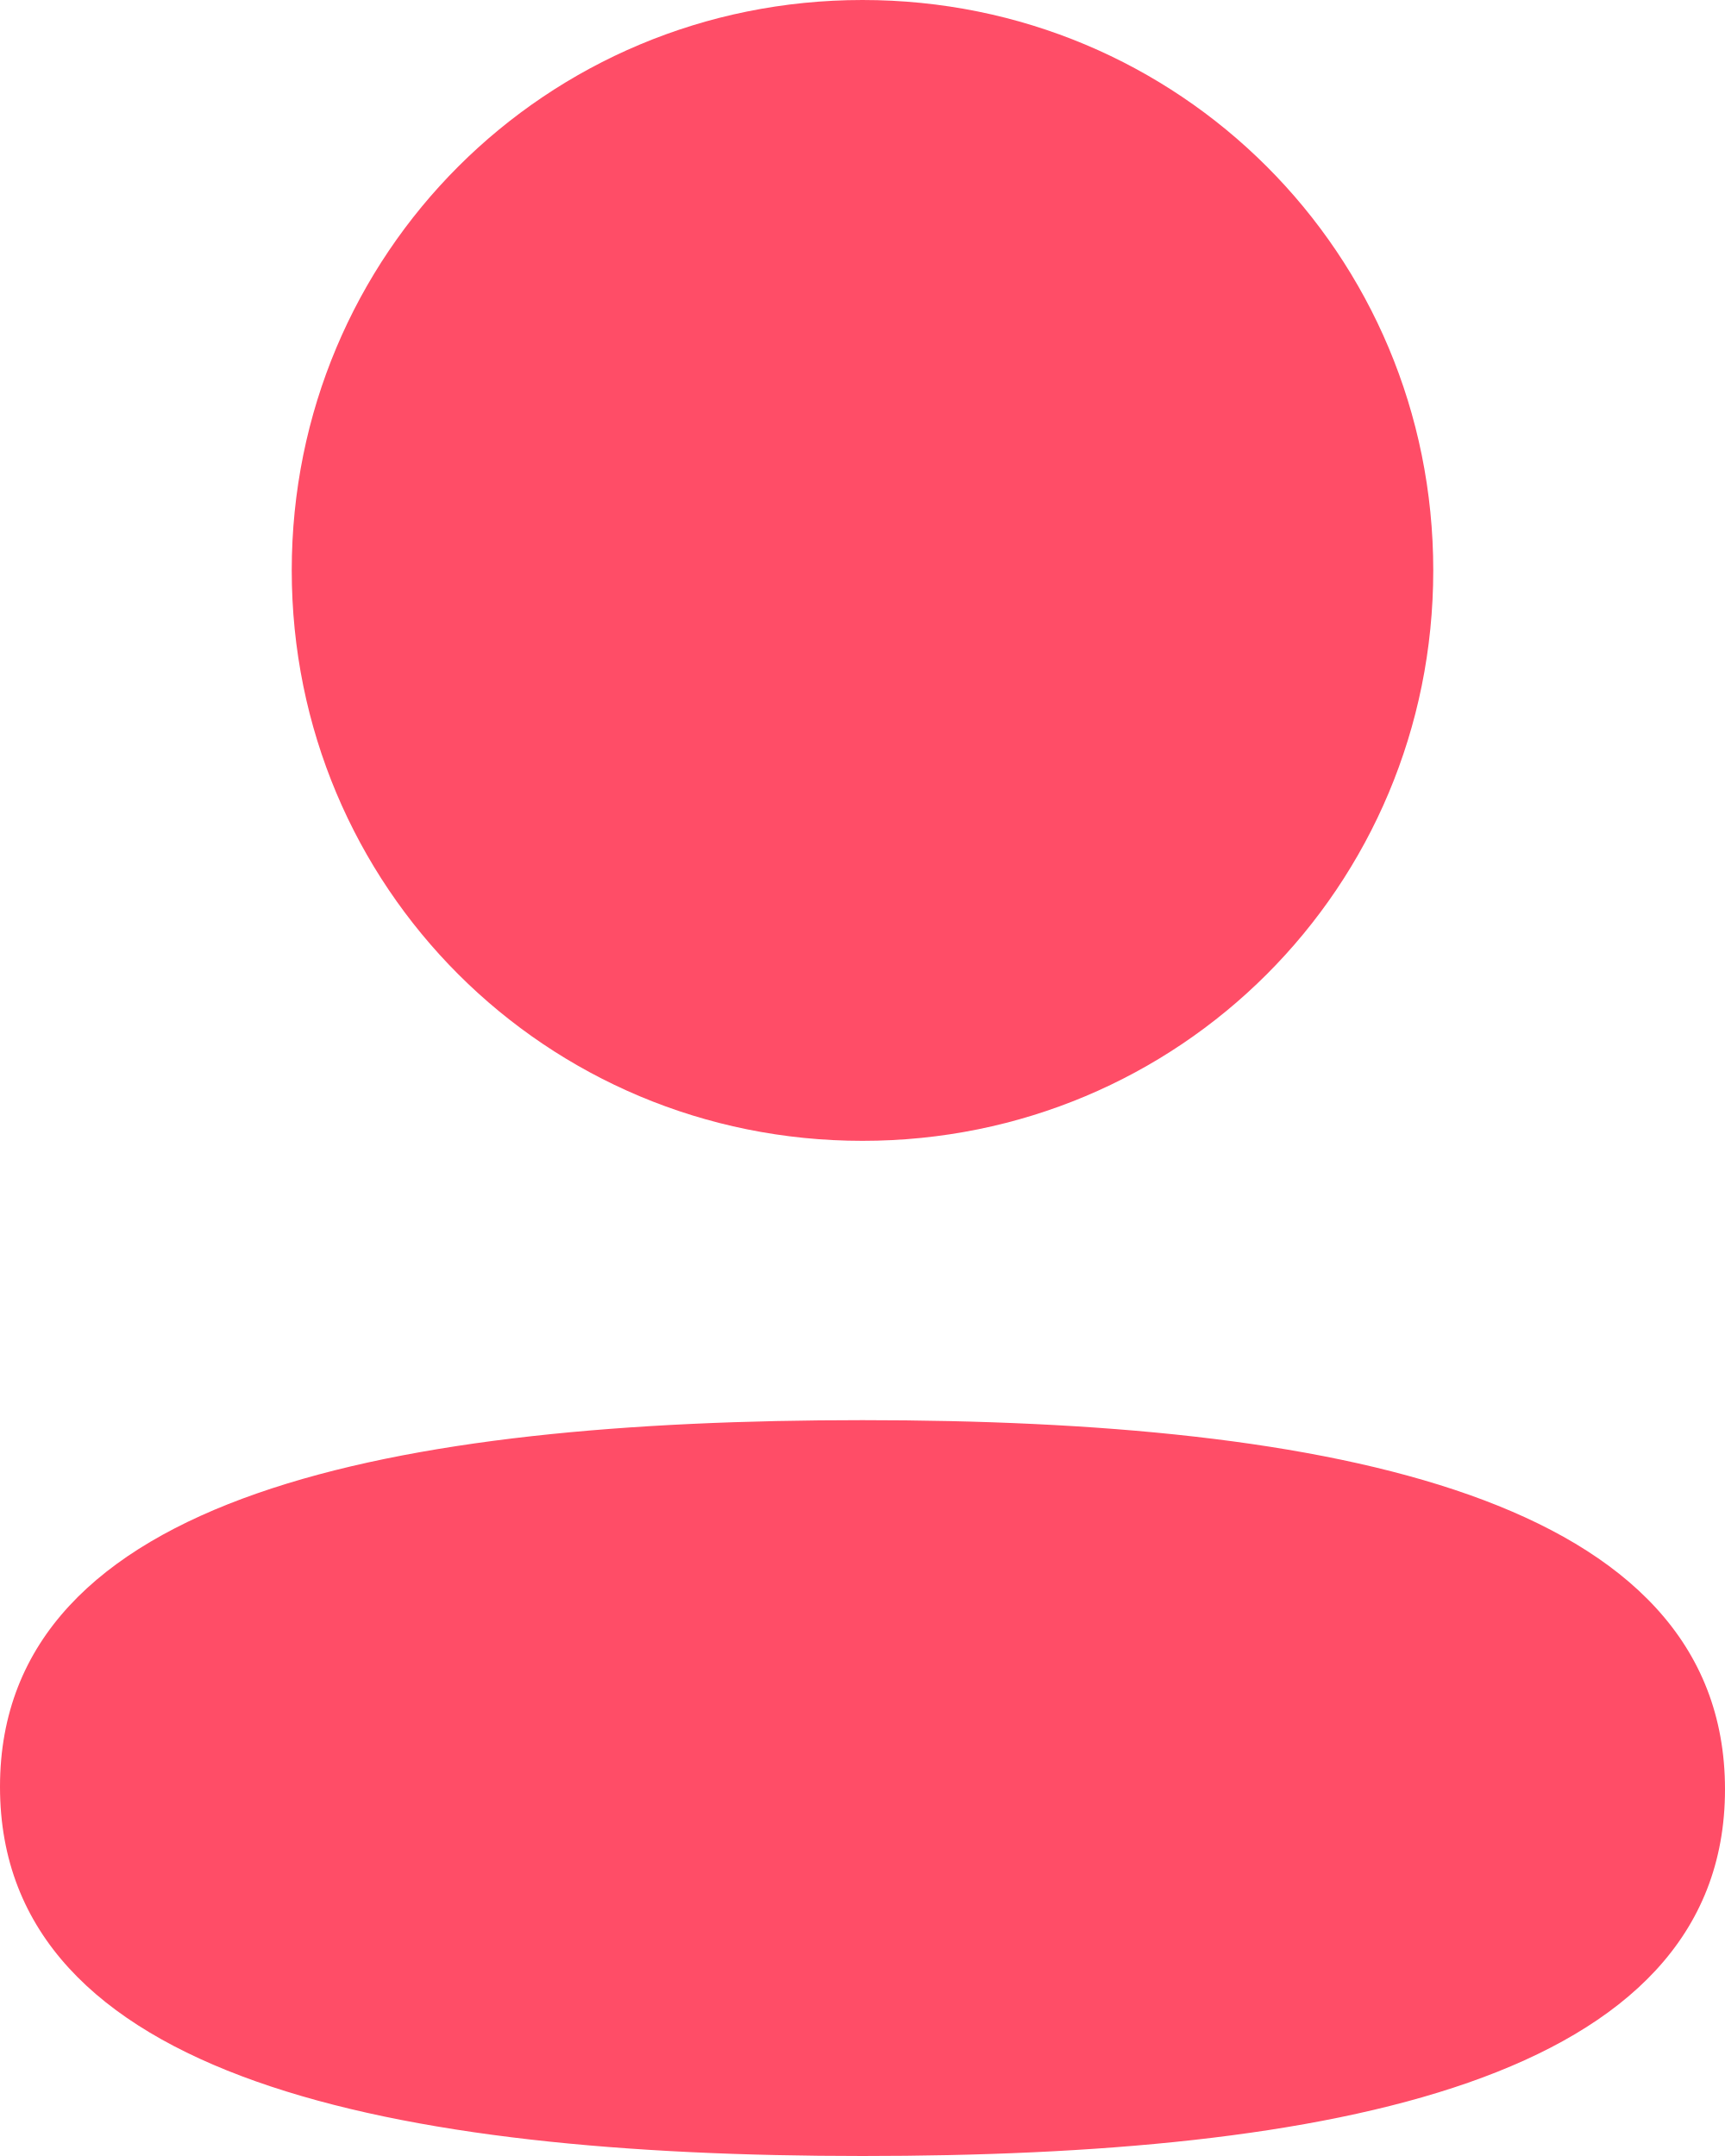
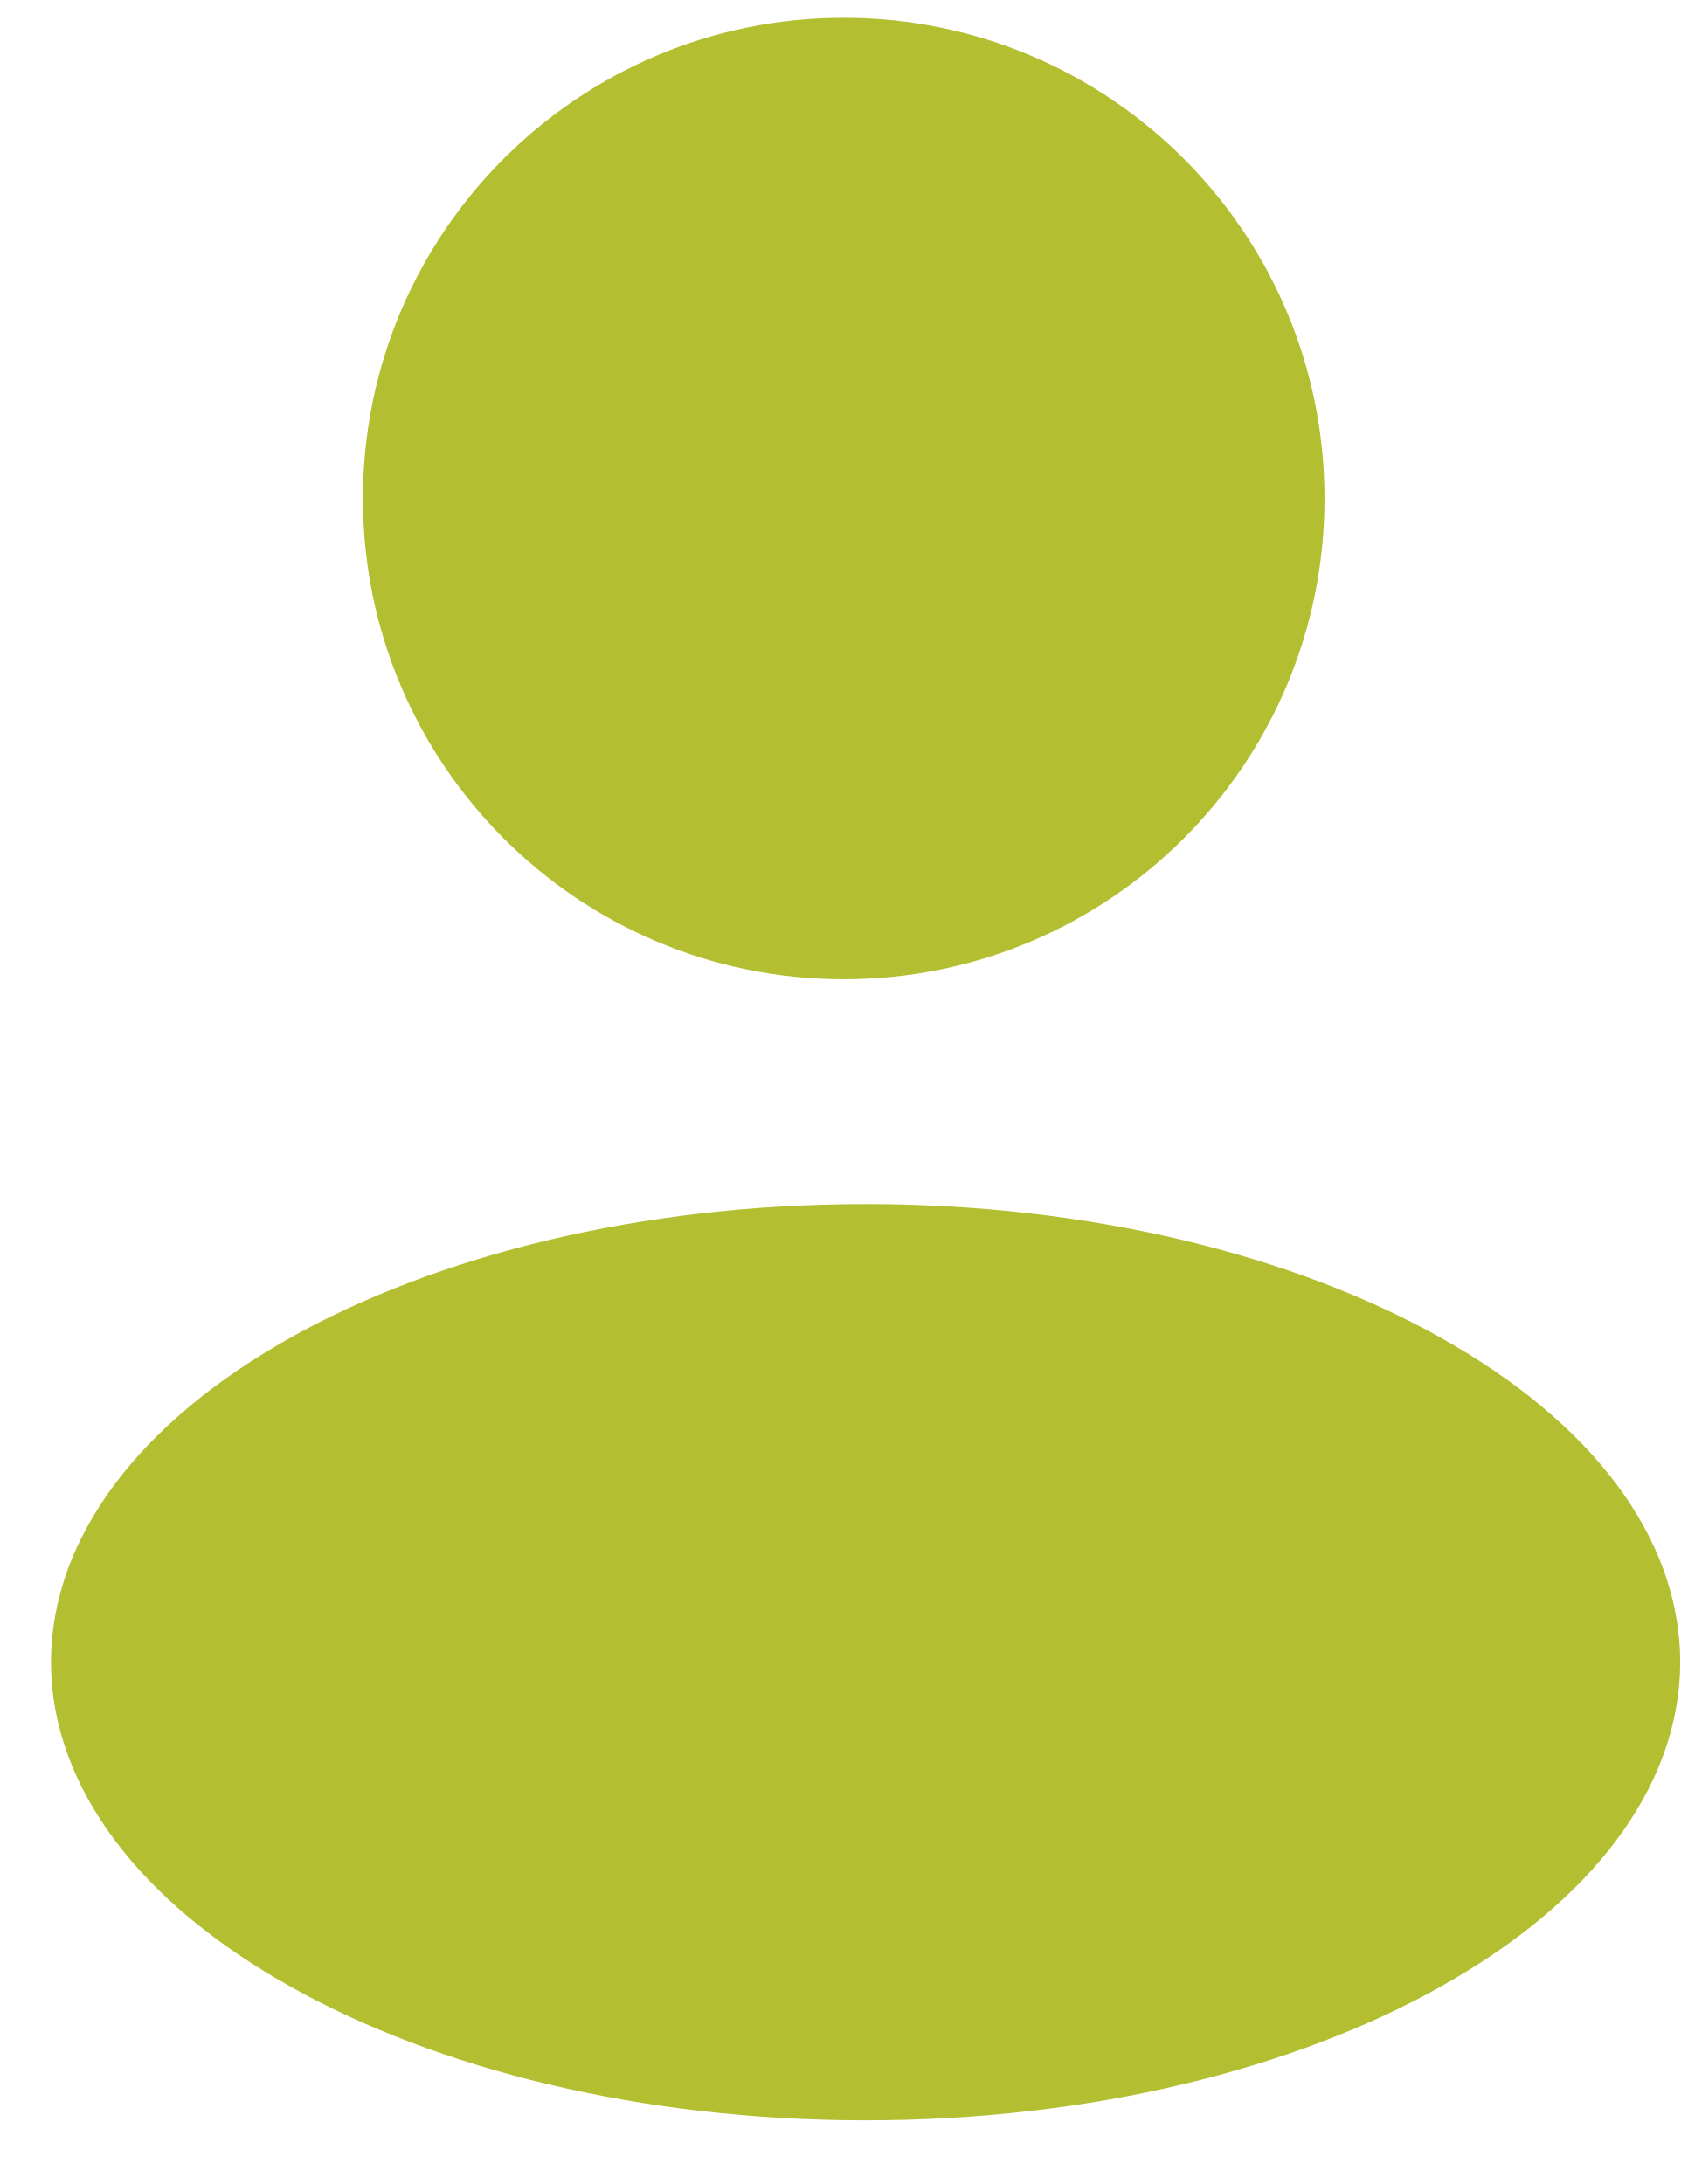
- <svg xmlns="http://www.w3.org/2000/svg" width="16" height="20" viewBox="0 0 16 20" fill="none">
-   <path fill-rule="evenodd" clip-rule="evenodd" d="M13.294 5.291C13.294 8.228 10.939 10.583 8 10.583C5.062 10.583 2.706 8.228 2.706 5.291C2.706 2.354 5.062 0 8 0C10.939 0 13.294 2.354 13.294 5.291ZM8 20C3.662 20 0 19.295 0 16.575C0 13.854 3.685 13.174 8 13.174C12.339 13.174 16 13.879 16 16.599C16 19.32 12.315 20 8 20Z" fill="#FF4D67" />
+ <svg xmlns="http://www.w3.org/2000/svg" width="20" height="26" viewBox="0 0 20 26" fill="none">
+   <path d="M10.043 10.87C12.769 10.87 14.978 8.661 14.978 5.935C14.978 3.209 12.769 1 10.043 1C7.318 1 5.108 3.209 5.108 5.935C5.108 8.661 7.318 10.87 10.043 10.87Z" fill="#B3BE31" stroke="#B3BE31" stroke-width="1.576" />
+   <path d="M10.303 14.94C12.897 14.94 15.215 15.532 16.863 16.459C18.53 17.397 19.394 18.598 19.394 19.787C19.394 20.977 18.53 22.179 16.863 23.116C15.215 24.044 12.897 24.636 10.303 24.636C7.71 24.636 5.392 24.044 3.744 23.116C2.076 22.179 1.213 20.977 1.213 19.787C1.213 18.598 2.077 17.397 3.744 16.459C5.392 15.532 7.71 14.94 10.303 14.94Z" fill="#B3BE31" stroke="#B3BE31" stroke-width="1.212" />
</svg>
